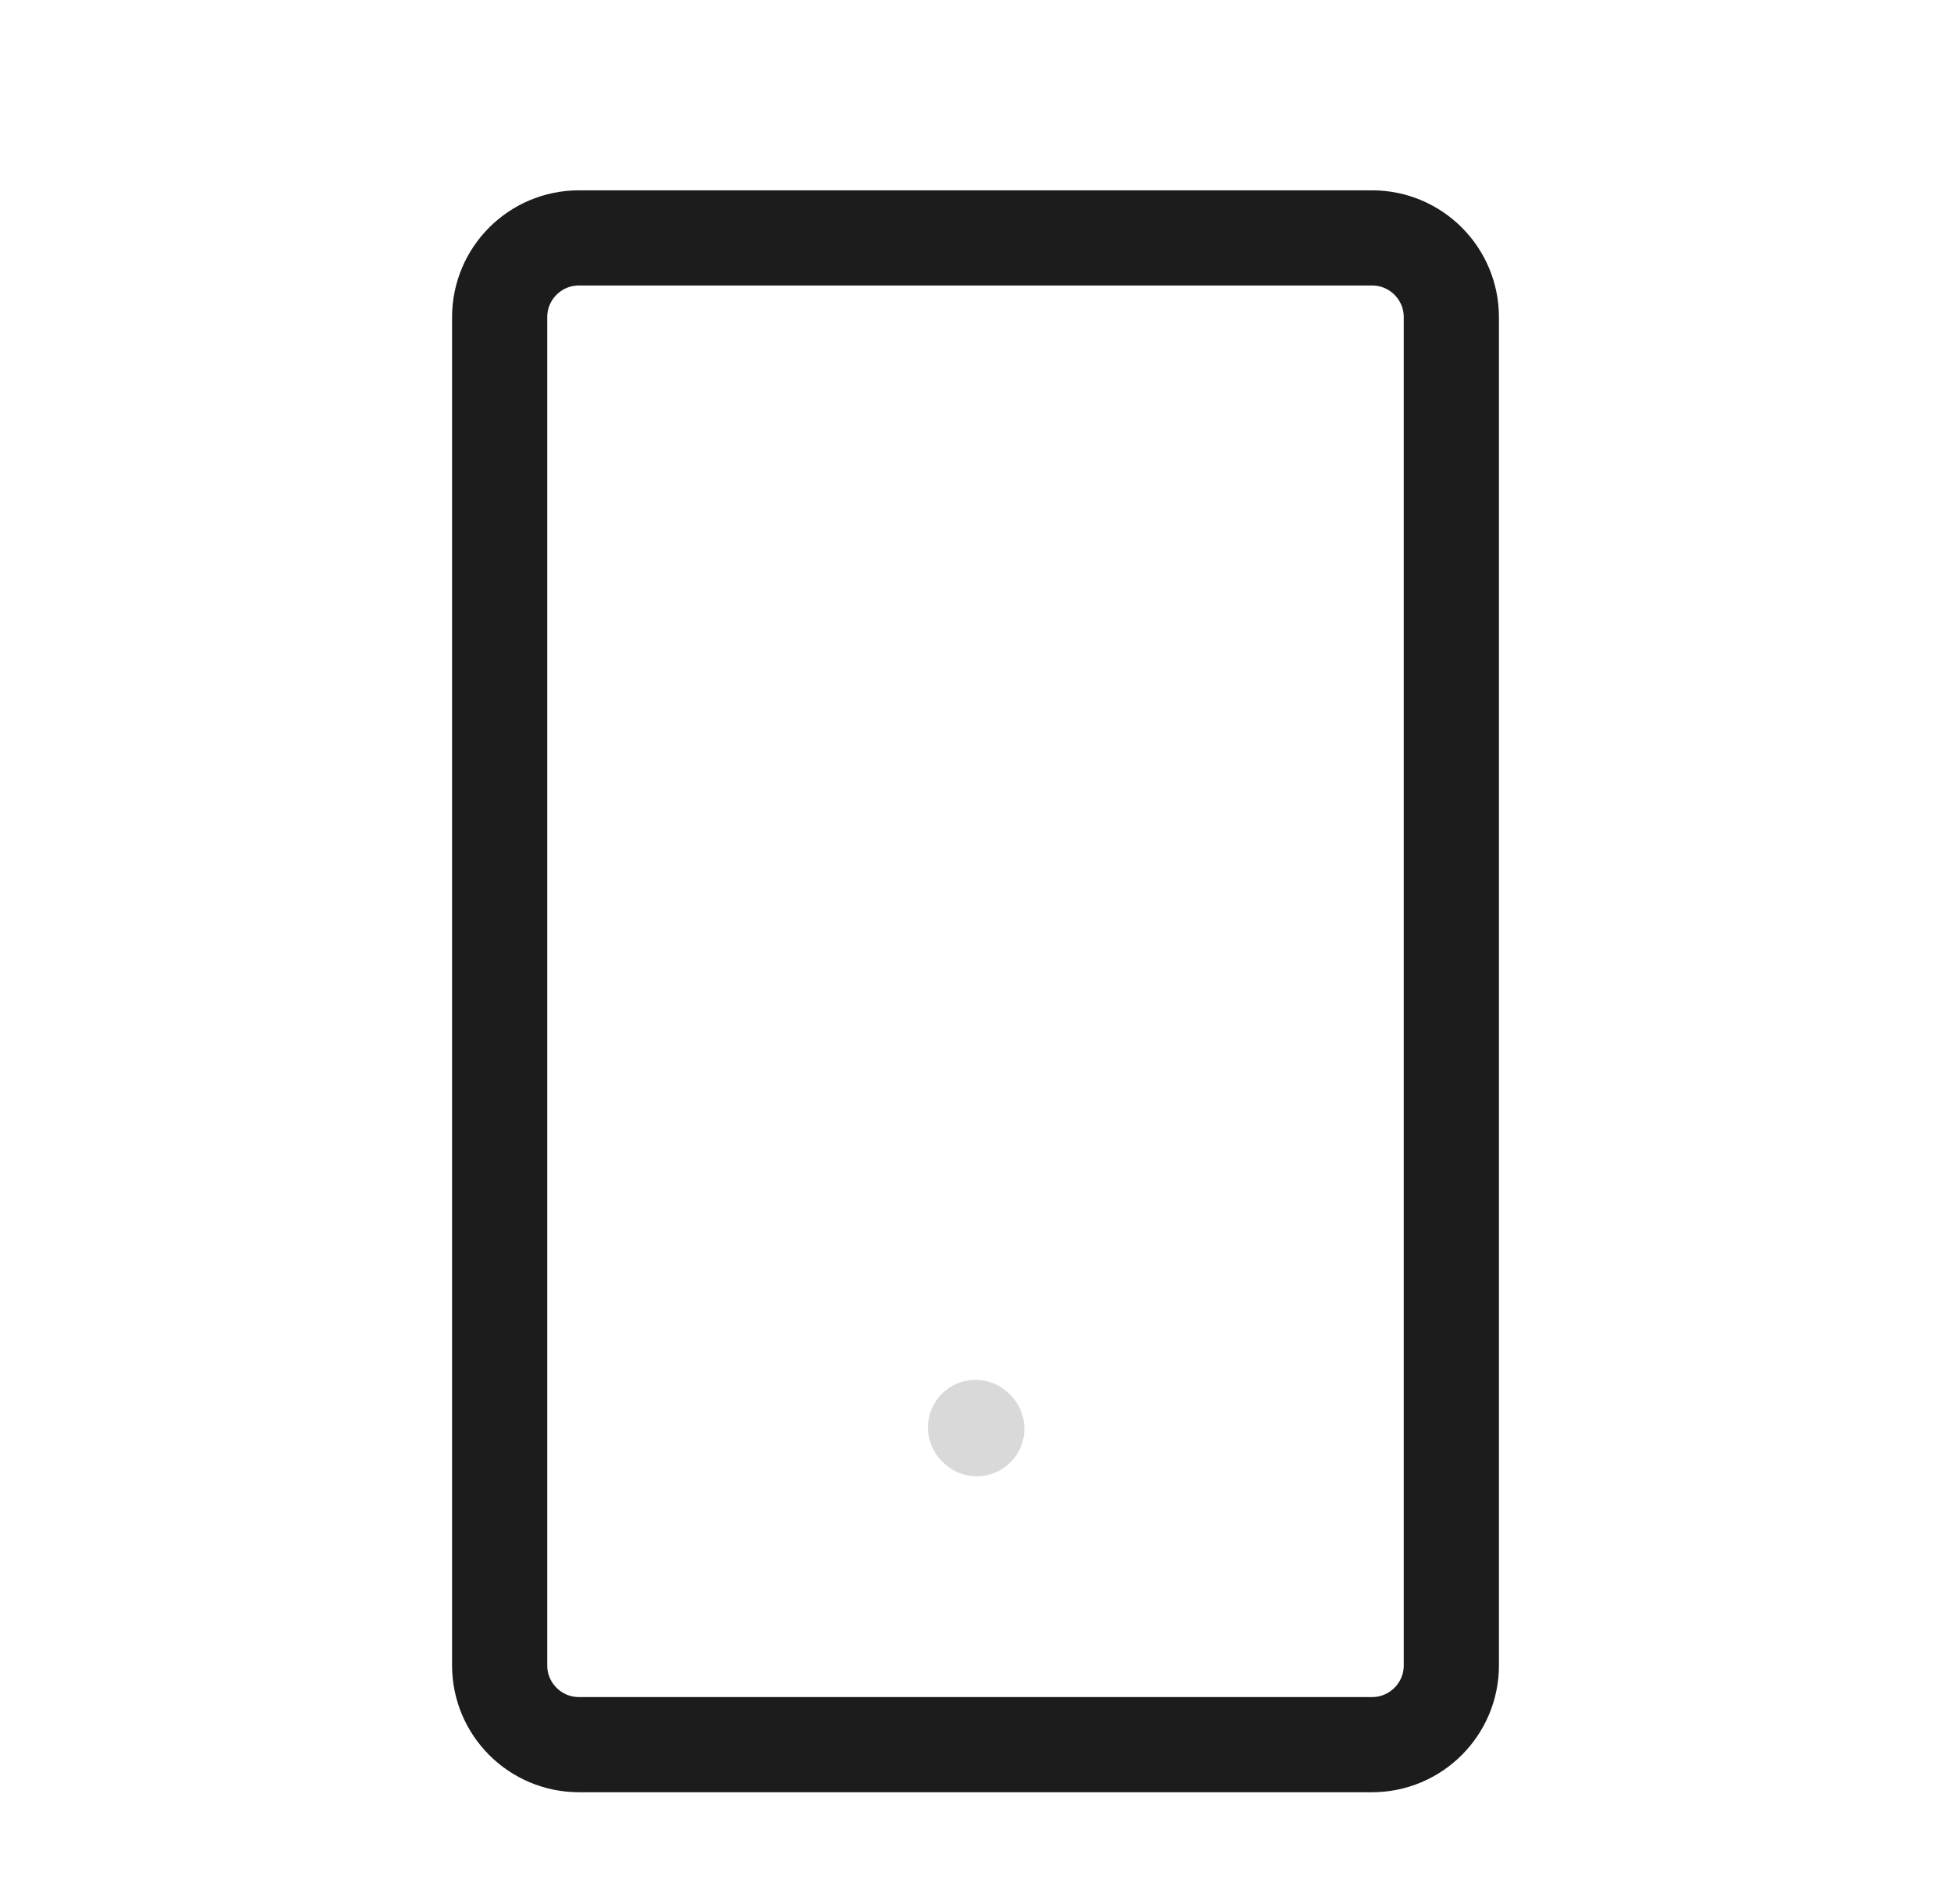
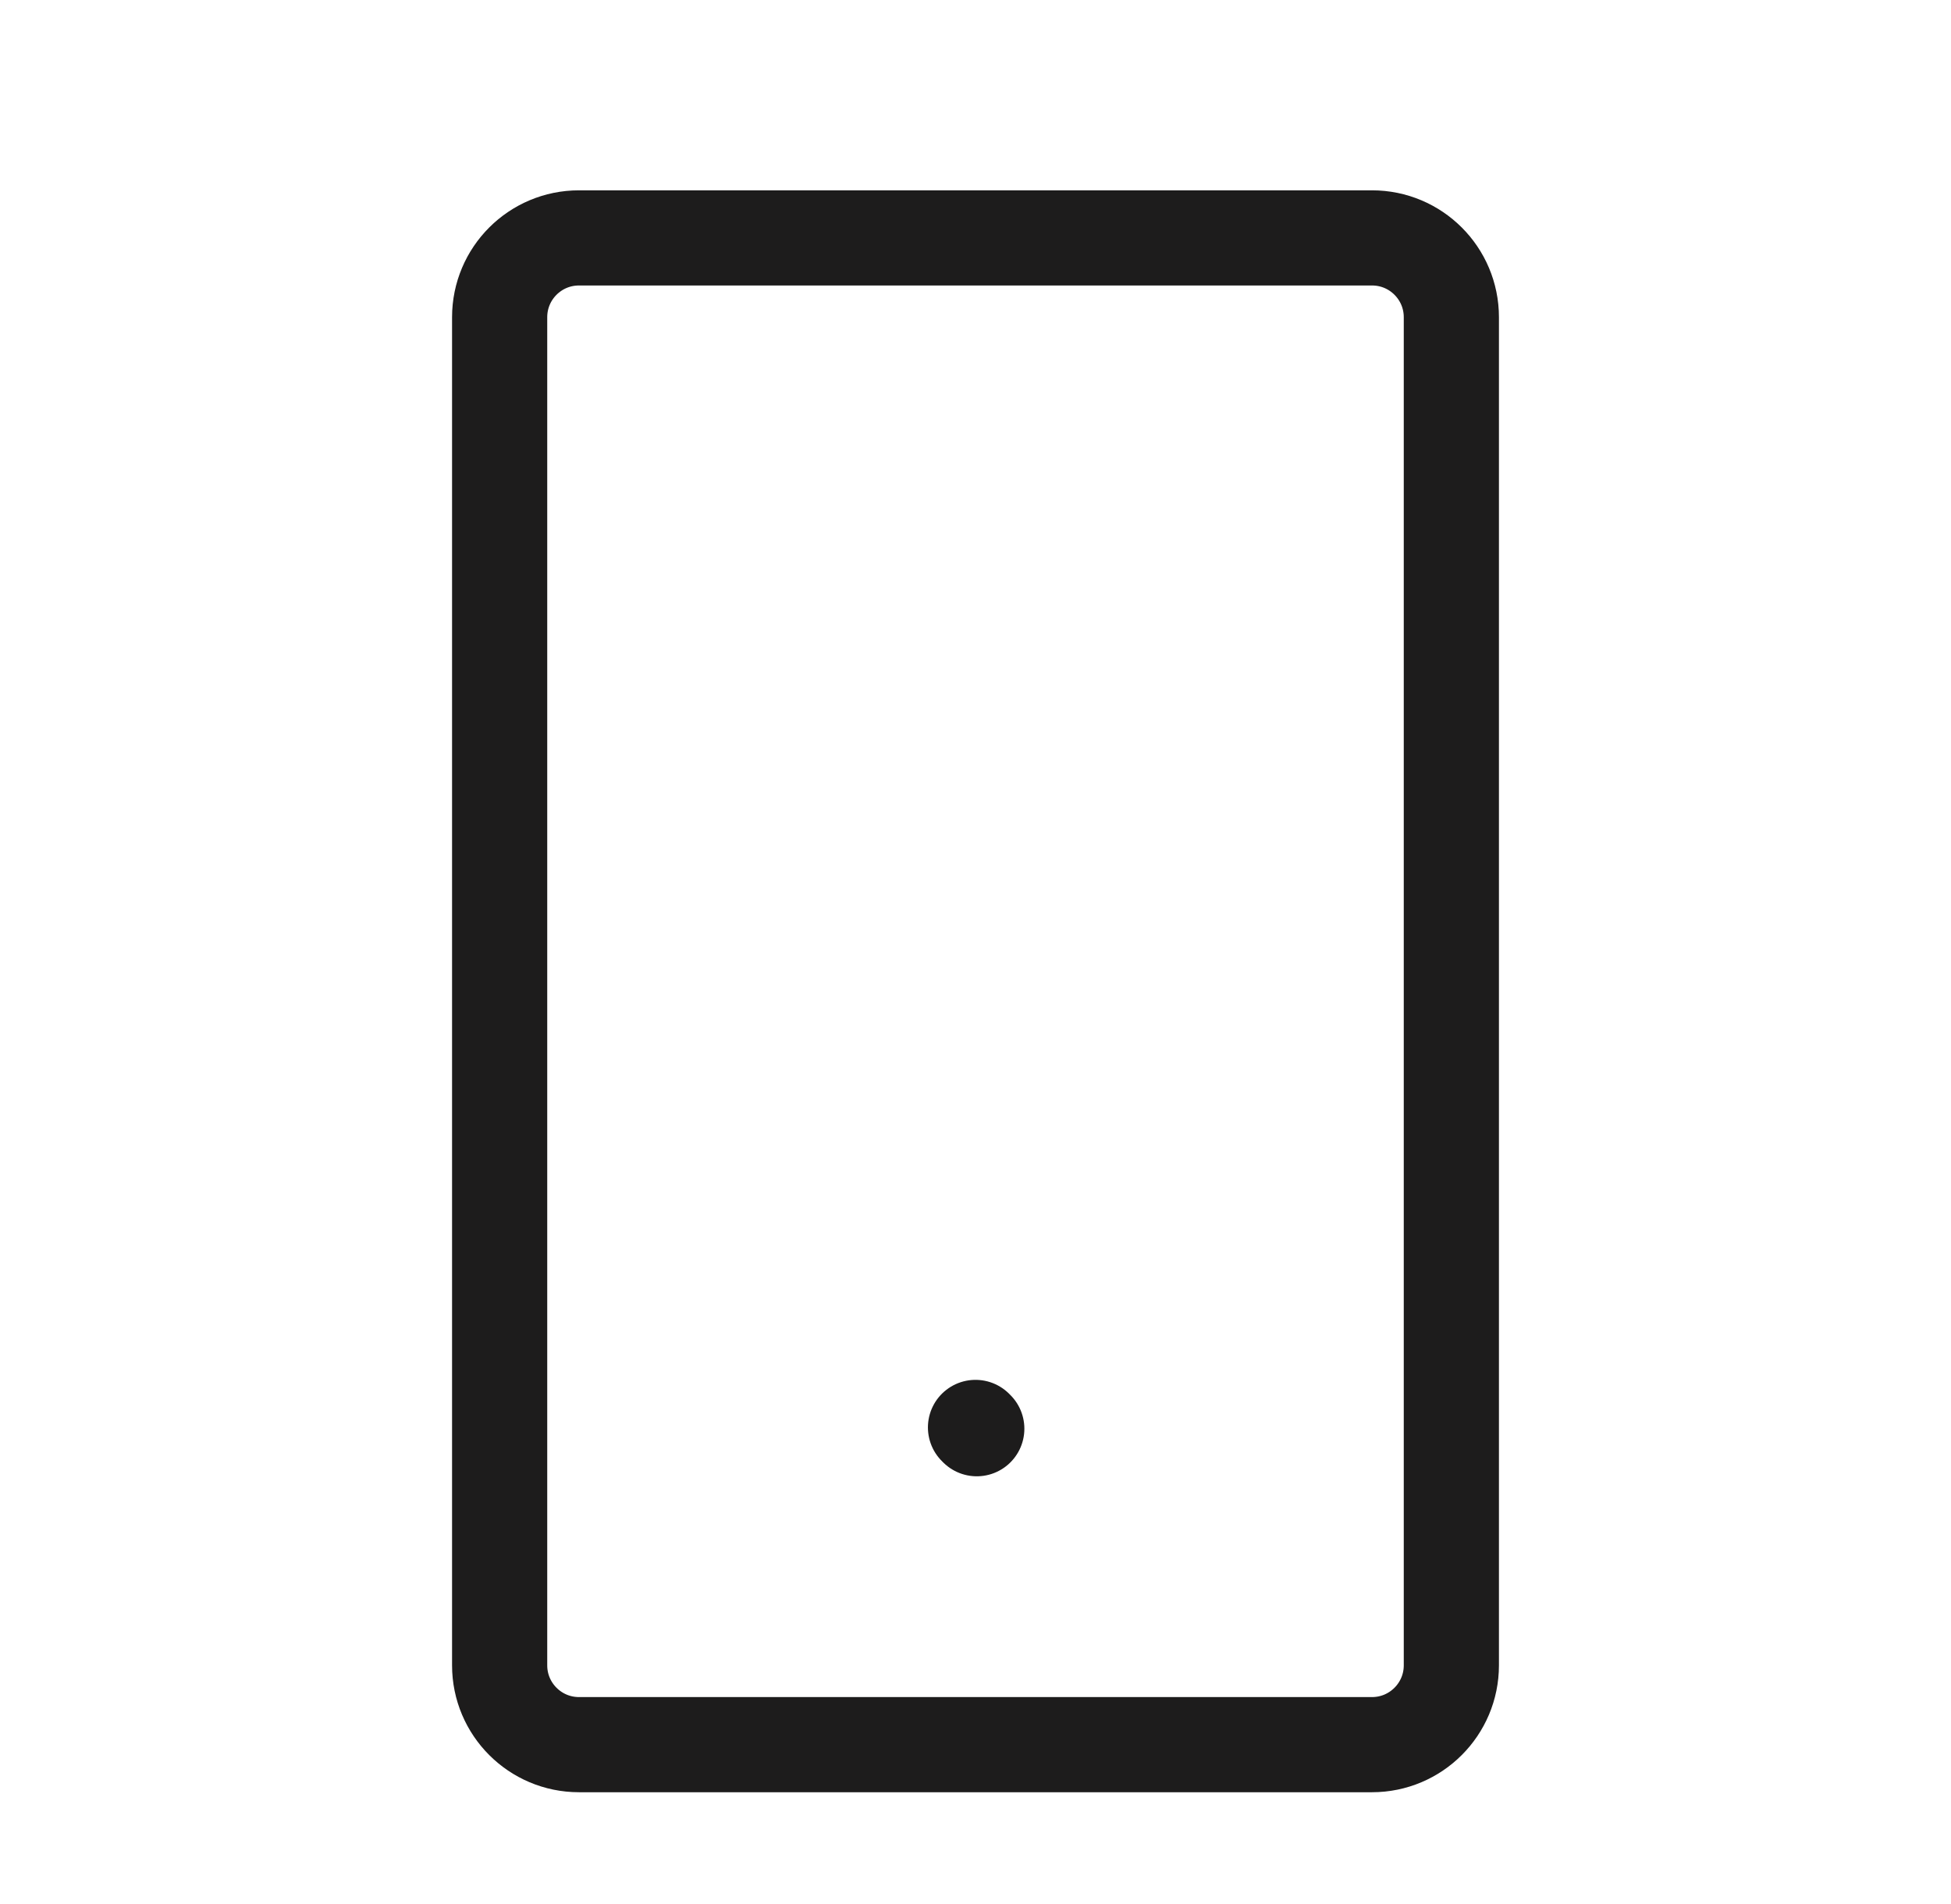
<svg xmlns="http://www.w3.org/2000/svg" width="41" height="40" viewBox="0 0 41 40" fill="none">
-   <g id="mobile-phone">
-     <path id="Vector" d="M28.833 5H12.167C11.246 5 10.5 5.746 10.5 6.667V35C10.5 35.92 11.246 36.667 12.167 36.667H28.833C29.754 36.667 30.5 35.92 30.5 35V6.667C30.5 5.746 29.754 5 28.833 5Z" stroke="#1D1C1C" stroke-width="2" stroke-linecap="round" stroke-linejoin="round" />
-     <path id="Vector_2" d="M20.527 30.027L20.5 30" stroke="#D9D9D9" stroke-width="2" stroke-linecap="round" stroke-linejoin="round" />
-   </g>
+   <path d="M28.833 5H12.167C11.246 5 10.5 5.746 10.5 6.667V35C10.5 35.92 11.246 36.667 12.167 36.667H28.833C29.754 36.667 30.5 35.92 30.5 35V6.667C30.5 5.746 29.754 5 28.833 5Z" stroke="#1D1C1C" stroke-width="2" stroke-linecap="round" stroke-linejoin="round" />
+   <path d="M20.527 30.027L20.5 30" stroke="#1D1C1C" stroke-width="2" stroke-linecap="round" stroke-linejoin="round" />
</svg>
